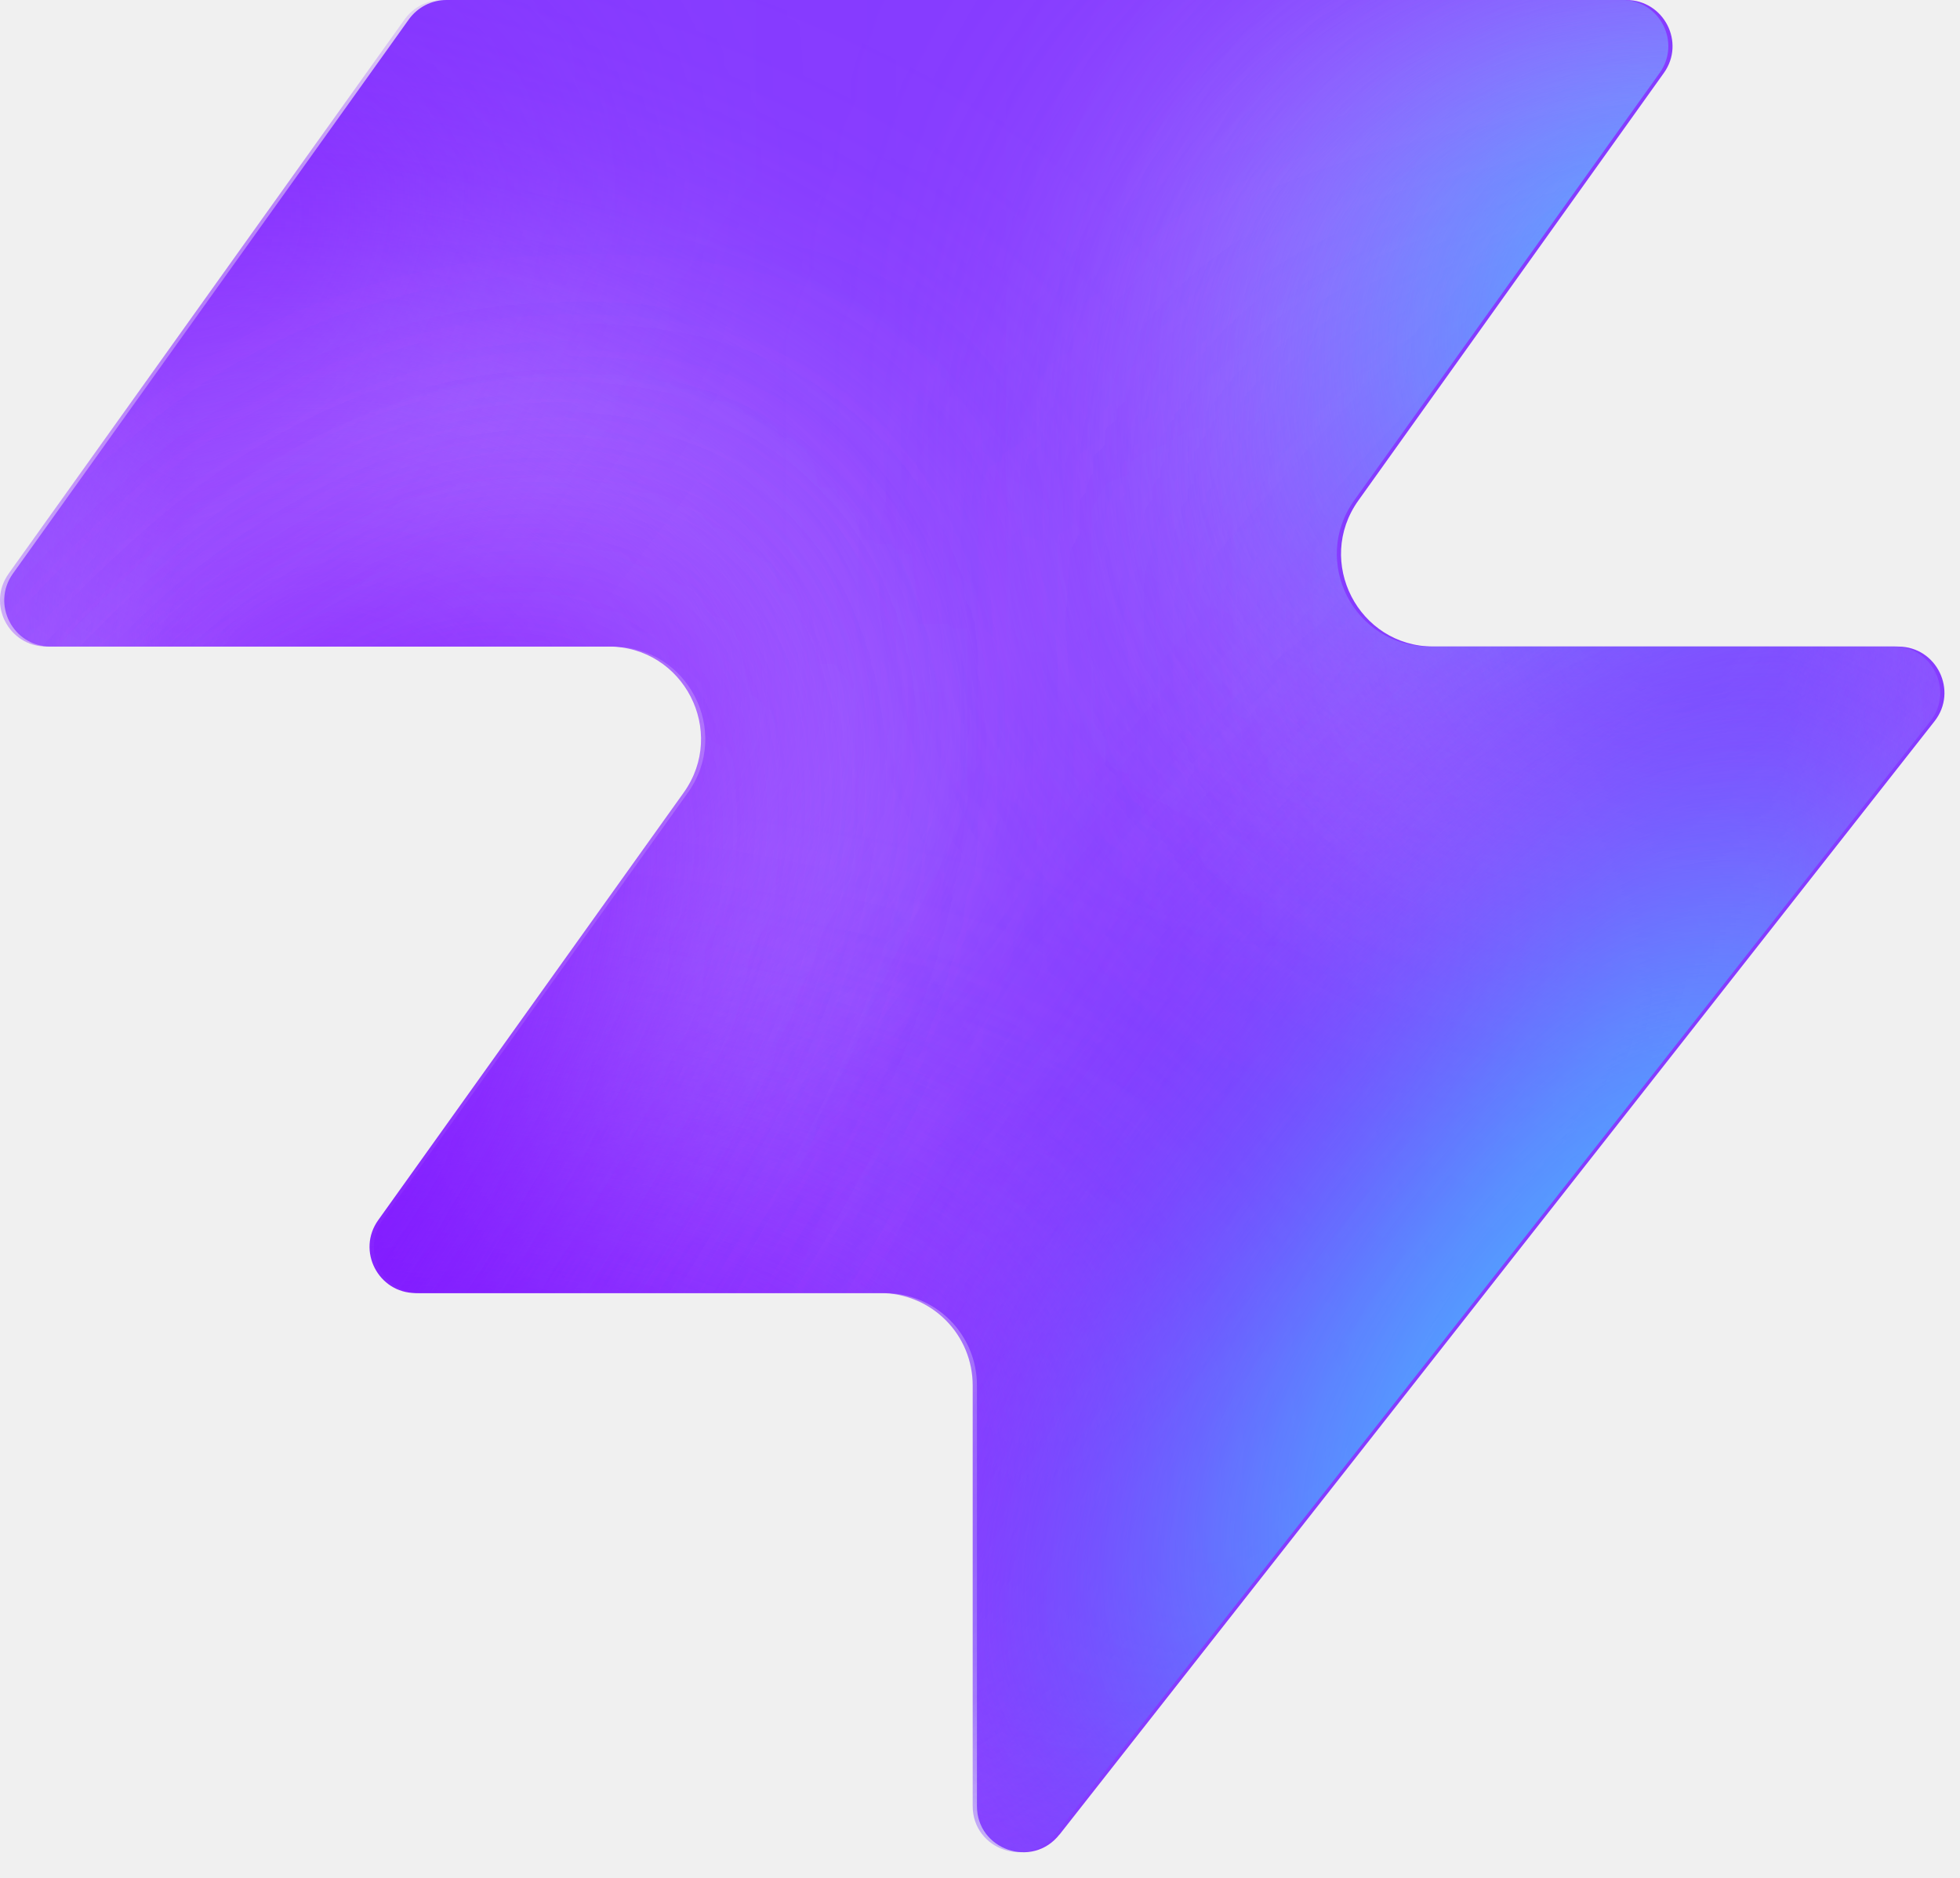
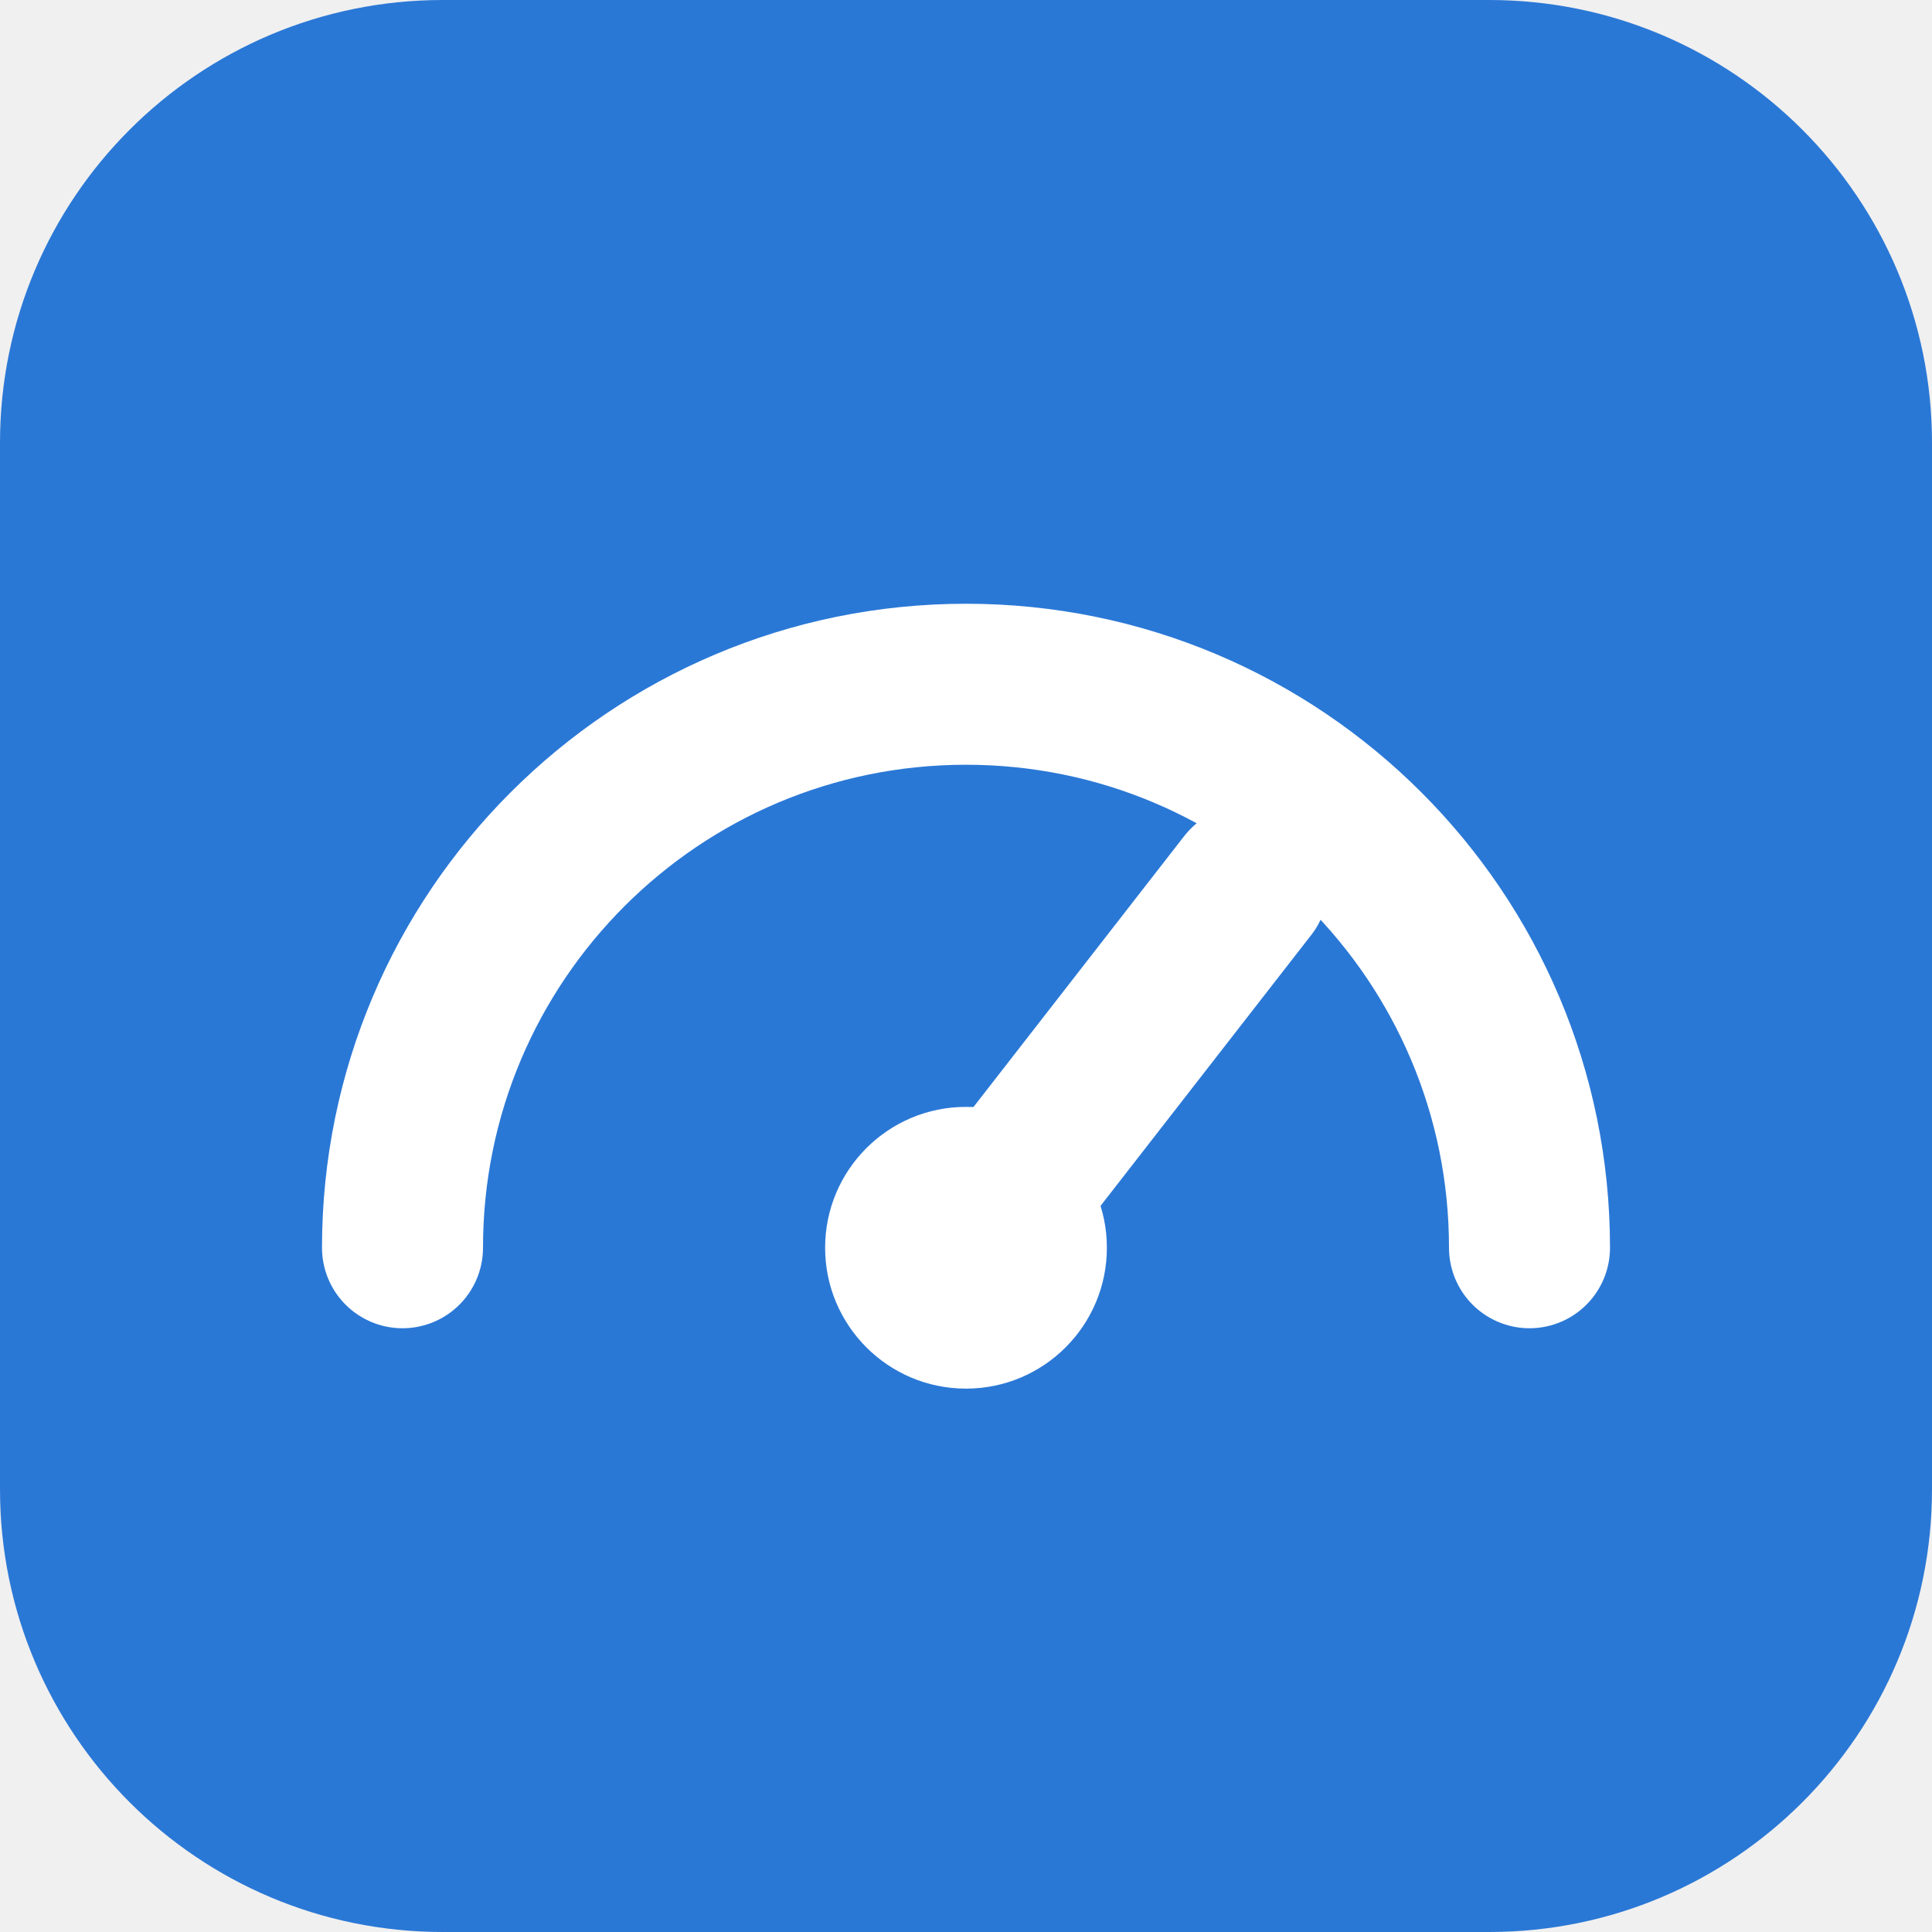
- <svg xmlns="http://www.w3.org/2000/svg" width="48" height="46" fill="none" viewBox="0 0 48 46">
-   <path fill="#863bff" d="M25.946 44.938c-.664.845-2.021.375-2.021-.698V33.937a2.26 2.26 0 0 0-2.262-2.262H10.287c-.92 0-1.456-1.04-.92-1.788l7.48-10.471c1.07-1.497 0-3.578-1.842-3.578H1.237c-.92 0-1.456-1.04-.92-1.788L10.013.474c.214-.297.556-.474.92-.474h28.894c.92 0 1.456 1.04.92 1.788l-7.48 10.471c-1.07 1.498 0 3.579 1.842 3.579h11.377c.943 0 1.473 1.088.89 1.83L25.947 44.94z" style="fill:#863bff;fill:color(display-p3 .525 .23 1);fill-opacity:1" />
-   <mask id="a" width="48" height="46" x="0" y="0" maskUnits="userSpaceOnUse" style="mask-type:alpha">
-     <path fill="#000" d="M25.842 44.938c-.664.844-2.021.375-2.021-.698V33.937a2.26 2.26 0 0 0-2.262-2.262H10.183c-.92 0-1.456-1.04-.92-1.788l7.48-10.471c1.07-1.498 0-3.579-1.842-3.579H1.133c-.92 0-1.456-1.04-.92-1.787L9.91.473c.214-.297.556-.474.92-.474h28.894c.92 0 1.456 1.04.92 1.788l-7.48 10.471c-1.07 1.498 0 3.578 1.842 3.578h11.377c.943 0 1.473 1.088.89 1.832L25.843 44.94z" style="fill:#000;fill-opacity:1" />
-   </mask>
-   <g mask="url(#a)">
-     <g filter="url(#b)">
-       <ellipse cx="5.508" cy="14.704" fill="#ede6ff" rx="5.508" ry="14.704" style="fill:#ede6ff;fill:color(display-p3 .927 .903 1);fill-opacity:1" transform="matrix(.00324 1 1 -.00324 -4.47 31.516)" />
-     </g>
-     <g filter="url(#c)">
-       <ellipse cx="10.399" cy="29.851" fill="#ede6ff" rx="10.399" ry="29.851" style="fill:#ede6ff;fill:color(display-p3 .927 .903 1);fill-opacity:1" transform="matrix(.00324 1 1 -.00324 -39.328 7.883)" />
-     </g>
-     <g filter="url(#d)">
-       <ellipse cx="5.508" cy="30.487" fill="#7e14ff" rx="5.508" ry="30.487" style="fill:#7e14ff;fill:color(display-p3 .492 .077 1);fill-opacity:1" transform="rotate(89.814 -25.913 -14.639)scale(1 -1)" />
-     </g>
-     <g filter="url(#e)">
-       <ellipse cx="5.508" cy="30.599" fill="#7e14ff" rx="5.508" ry="30.599" style="fill:#7e14ff;fill:color(display-p3 .492 .077 1);fill-opacity:1" transform="rotate(89.814 -32.644 -3.334)scale(1 -1)" />
-     </g>
-     <g filter="url(#f)">
-       <ellipse cx="5.508" cy="30.599" fill="#7e14ff" rx="5.508" ry="30.599" style="fill:#7e14ff;fill:color(display-p3 .492 .077 1);fill-opacity:1" transform="matrix(.00324 1 1 -.00324 -34.34 30.47)" />
-     </g>
-     <g filter="url(#g)">
-       <ellipse cx="14.072" cy="22.078" fill="#ede6ff" rx="14.072" ry="22.078" style="fill:#ede6ff;fill:color(display-p3 .927 .903 1);fill-opacity:1" transform="rotate(93.35 24.506 48.493)scale(-1 1)" />
-     </g>
-     <g filter="url(#h)">
-       <ellipse cx="3.47" cy="21.501" fill="#7e14ff" rx="3.47" ry="21.501" style="fill:#7e14ff;fill:color(display-p3 .492 .077 1);fill-opacity:1" transform="rotate(89.009 28.708 47.59)scale(-1 1)" />
-     </g>
-     <g filter="url(#i)">
-       <ellipse cx="3.47" cy="21.501" fill="#7e14ff" rx="3.47" ry="21.501" style="fill:#7e14ff;fill:color(display-p3 .492 .077 1);fill-opacity:1" transform="rotate(89.009 28.708 47.59)scale(-1 1)" />
-     </g>
-     <g filter="url(#j)">
-       <ellipse cx=".387" cy="8.972" fill="#7e14ff" rx="4.407" ry="29.108" style="fill:#7e14ff;fill:color(display-p3 .492 .077 1);fill-opacity:1" transform="rotate(39.51 .387 8.972)" />
-     </g>
-     <g filter="url(#k)">
-       <ellipse cx="47.523" cy="-6.092" fill="#7e14ff" rx="4.407" ry="29.108" style="fill:#7e14ff;fill:color(display-p3 .492 .077 1);fill-opacity:1" transform="rotate(37.892 47.523 -6.092)" />
-     </g>
-     <g filter="url(#l)">
-       <ellipse cx="41.412" cy="6.333" fill="#47bfff" rx="5.971" ry="9.665" style="fill:#47bfff;fill:color(display-p3 .28 .748 1);fill-opacity:1" transform="rotate(37.892 41.412 6.333)" />
-     </g>
-     <g filter="url(#m)">
-       <ellipse cx="-1.879" cy="38.332" fill="#7e14ff" rx="4.407" ry="29.108" style="fill:#7e14ff;fill:color(display-p3 .492 .077 1);fill-opacity:1" transform="rotate(37.892 -1.88 38.332)" />
-     </g>
-     <g filter="url(#n)">
-       <ellipse cx="-1.879" cy="38.332" fill="#7e14ff" rx="4.407" ry="29.108" style="fill:#7e14ff;fill:color(display-p3 .492 .077 1);fill-opacity:1" transform="rotate(37.892 -1.88 38.332)" />
-     </g>
-     <g filter="url(#o)">
-       <ellipse cx="35.651" cy="29.907" fill="#7e14ff" rx="4.407" ry="29.108" style="fill:#7e14ff;fill:color(display-p3 .492 .077 1);fill-opacity:1" transform="rotate(37.892 35.651 29.907)" />
-     </g>
-     <g filter="url(#p)">
-       <ellipse cx="38.418" cy="32.4" fill="#47bfff" rx="5.971" ry="15.297" style="fill:#47bfff;fill:color(display-p3 .28 .748 1);fill-opacity:1" transform="rotate(37.892 38.418 32.4)" />
-     </g>
-   </g>
-   <defs>
-     <filter id="b" width="60.045" height="41.654" x="-19.77" y="16.149" color-interpolation-filters="sRGB" filterUnits="userSpaceOnUse">
-       <feFlood flood-opacity="0" result="BackgroundImageFix" />
-       <feBlend in="SourceGraphic" in2="BackgroundImageFix" result="shape" />
-       <feGaussianBlur result="effect1_foregroundBlur_2002_17158" stdDeviation="7.659" />
-     </filter>
-     <filter id="c" width="90.34" height="51.437" x="-54.613" y="-7.533" color-interpolation-filters="sRGB" filterUnits="userSpaceOnUse">
-       <feFlood flood-opacity="0" result="BackgroundImageFix" />
-       <feBlend in="SourceGraphic" in2="BackgroundImageFix" result="shape" />
-       <feGaussianBlur result="effect1_foregroundBlur_2002_17158" stdDeviation="7.659" />
-     </filter>
-     <filter id="d" width="79.355" height="29.4" x="-49.64" y="2.03" color-interpolation-filters="sRGB" filterUnits="userSpaceOnUse">
-       <feFlood flood-opacity="0" result="BackgroundImageFix" />
-       <feBlend in="SourceGraphic" in2="BackgroundImageFix" result="shape" />
-       <feGaussianBlur result="effect1_foregroundBlur_2002_17158" stdDeviation="4.596" />
-     </filter>
-     <filter id="e" width="79.579" height="29.4" x="-45.045" y="20.029" color-interpolation-filters="sRGB" filterUnits="userSpaceOnUse">
-       <feFlood flood-opacity="0" result="BackgroundImageFix" />
-       <feBlend in="SourceGraphic" in2="BackgroundImageFix" result="shape" />
-       <feGaussianBlur result="effect1_foregroundBlur_2002_17158" stdDeviation="4.596" />
-     </filter>
-     <filter id="f" width="79.579" height="29.4" x="-43.513" y="21.178" color-interpolation-filters="sRGB" filterUnits="userSpaceOnUse">
-       <feFlood flood-opacity="0" result="BackgroundImageFix" />
-       <feBlend in="SourceGraphic" in2="BackgroundImageFix" result="shape" />
-       <feGaussianBlur result="effect1_foregroundBlur_2002_17158" stdDeviation="4.596" />
-     </filter>
-     <filter id="g" width="74.749" height="58.852" x="15.756" y="-17.901" color-interpolation-filters="sRGB" filterUnits="userSpaceOnUse">
-       <feFlood flood-opacity="0" result="BackgroundImageFix" />
-       <feBlend in="SourceGraphic" in2="BackgroundImageFix" result="shape" />
-       <feGaussianBlur result="effect1_foregroundBlur_2002_17158" stdDeviation="7.659" />
-     </filter>
-     <filter id="h" width="61.377" height="25.362" x="23.548" y="2.284" color-interpolation-filters="sRGB" filterUnits="userSpaceOnUse">
-       <feFlood flood-opacity="0" result="BackgroundImageFix" />
-       <feBlend in="SourceGraphic" in2="BackgroundImageFix" result="shape" />
-       <feGaussianBlur result="effect1_foregroundBlur_2002_17158" stdDeviation="4.596" />
-     </filter>
-     <filter id="i" width="61.377" height="25.362" x="23.548" y="2.284" color-interpolation-filters="sRGB" filterUnits="userSpaceOnUse">
-       <feFlood flood-opacity="0" result="BackgroundImageFix" />
-       <feBlend in="SourceGraphic" in2="BackgroundImageFix" result="shape" />
-       <feGaussianBlur result="effect1_foregroundBlur_2002_17158" stdDeviation="4.596" />
-     </filter>
-     <filter id="j" width="56.045" height="63.649" x="-27.636" y="-22.853" color-interpolation-filters="sRGB" filterUnits="userSpaceOnUse">
-       <feFlood flood-opacity="0" result="BackgroundImageFix" />
-       <feBlend in="SourceGraphic" in2="BackgroundImageFix" result="shape" />
-       <feGaussianBlur result="effect1_foregroundBlur_2002_17158" stdDeviation="4.596" />
-     </filter>
-     <filter id="k" width="54.814" height="64.646" x="20.116" y="-38.415" color-interpolation-filters="sRGB" filterUnits="userSpaceOnUse">
-       <feFlood flood-opacity="0" result="BackgroundImageFix" />
-       <feBlend in="SourceGraphic" in2="BackgroundImageFix" result="shape" />
-       <feGaussianBlur result="effect1_foregroundBlur_2002_17158" stdDeviation="4.596" />
-     </filter>
-     <filter id="l" width="33.541" height="35.313" x="24.641" y="-11.323" color-interpolation-filters="sRGB" filterUnits="userSpaceOnUse">
-       <feFlood flood-opacity="0" result="BackgroundImageFix" />
-       <feBlend in="SourceGraphic" in2="BackgroundImageFix" result="shape" />
-       <feGaussianBlur result="effect1_foregroundBlur_2002_17158" stdDeviation="4.596" />
-     </filter>
-     <filter id="m" width="54.814" height="64.646" x="-29.286" y="6.009" color-interpolation-filters="sRGB" filterUnits="userSpaceOnUse">
-       <feFlood flood-opacity="0" result="BackgroundImageFix" />
-       <feBlend in="SourceGraphic" in2="BackgroundImageFix" result="shape" />
-       <feGaussianBlur result="effect1_foregroundBlur_2002_17158" stdDeviation="4.596" />
-     </filter>
-     <filter id="n" width="54.814" height="64.646" x="-29.286" y="6.009" color-interpolation-filters="sRGB" filterUnits="userSpaceOnUse">
-       <feFlood flood-opacity="0" result="BackgroundImageFix" />
-       <feBlend in="SourceGraphic" in2="BackgroundImageFix" result="shape" />
-       <feGaussianBlur result="effect1_foregroundBlur_2002_17158" stdDeviation="4.596" />
-     </filter>
-     <filter id="o" width="54.814" height="64.646" x="8.244" y="-2.416" color-interpolation-filters="sRGB" filterUnits="userSpaceOnUse">
-       <feFlood flood-opacity="0" result="BackgroundImageFix" />
-       <feBlend in="SourceGraphic" in2="BackgroundImageFix" result="shape" />
-       <feGaussianBlur result="effect1_foregroundBlur_2002_17158" stdDeviation="4.596" />
-     </filter>
-     <filter id="p" width="39.409" height="43.623" x="18.713" y="10.588" color-interpolation-filters="sRGB" filterUnits="userSpaceOnUse">
-       <feFlood flood-opacity="0" result="BackgroundImageFix" />
-       <feBlend in="SourceGraphic" in2="BackgroundImageFix" result="shape" />
-       <feGaussianBlur result="effect1_foregroundBlur_2002_17158" stdDeviation="4.596" />
-     </filter>
-   </defs>
+ <svg xmlns="http://www.w3.org/2000/svg" width="48" height="48" viewBox="0 0 48 48">
+   <rect width="48" height="48" rx="11" fill="#2a78d6" />
+   <path d="M10 31a14 14 0 0 1 28 0" fill="none" stroke="#fff" stroke-width="4" stroke-linecap="round" />
+   <path d="M24 31l7-9" stroke="#fff" stroke-width="4" stroke-linecap="round" />
+   <circle cx="24" cy="31" r="3.5" fill="#fff" />
</svg>
